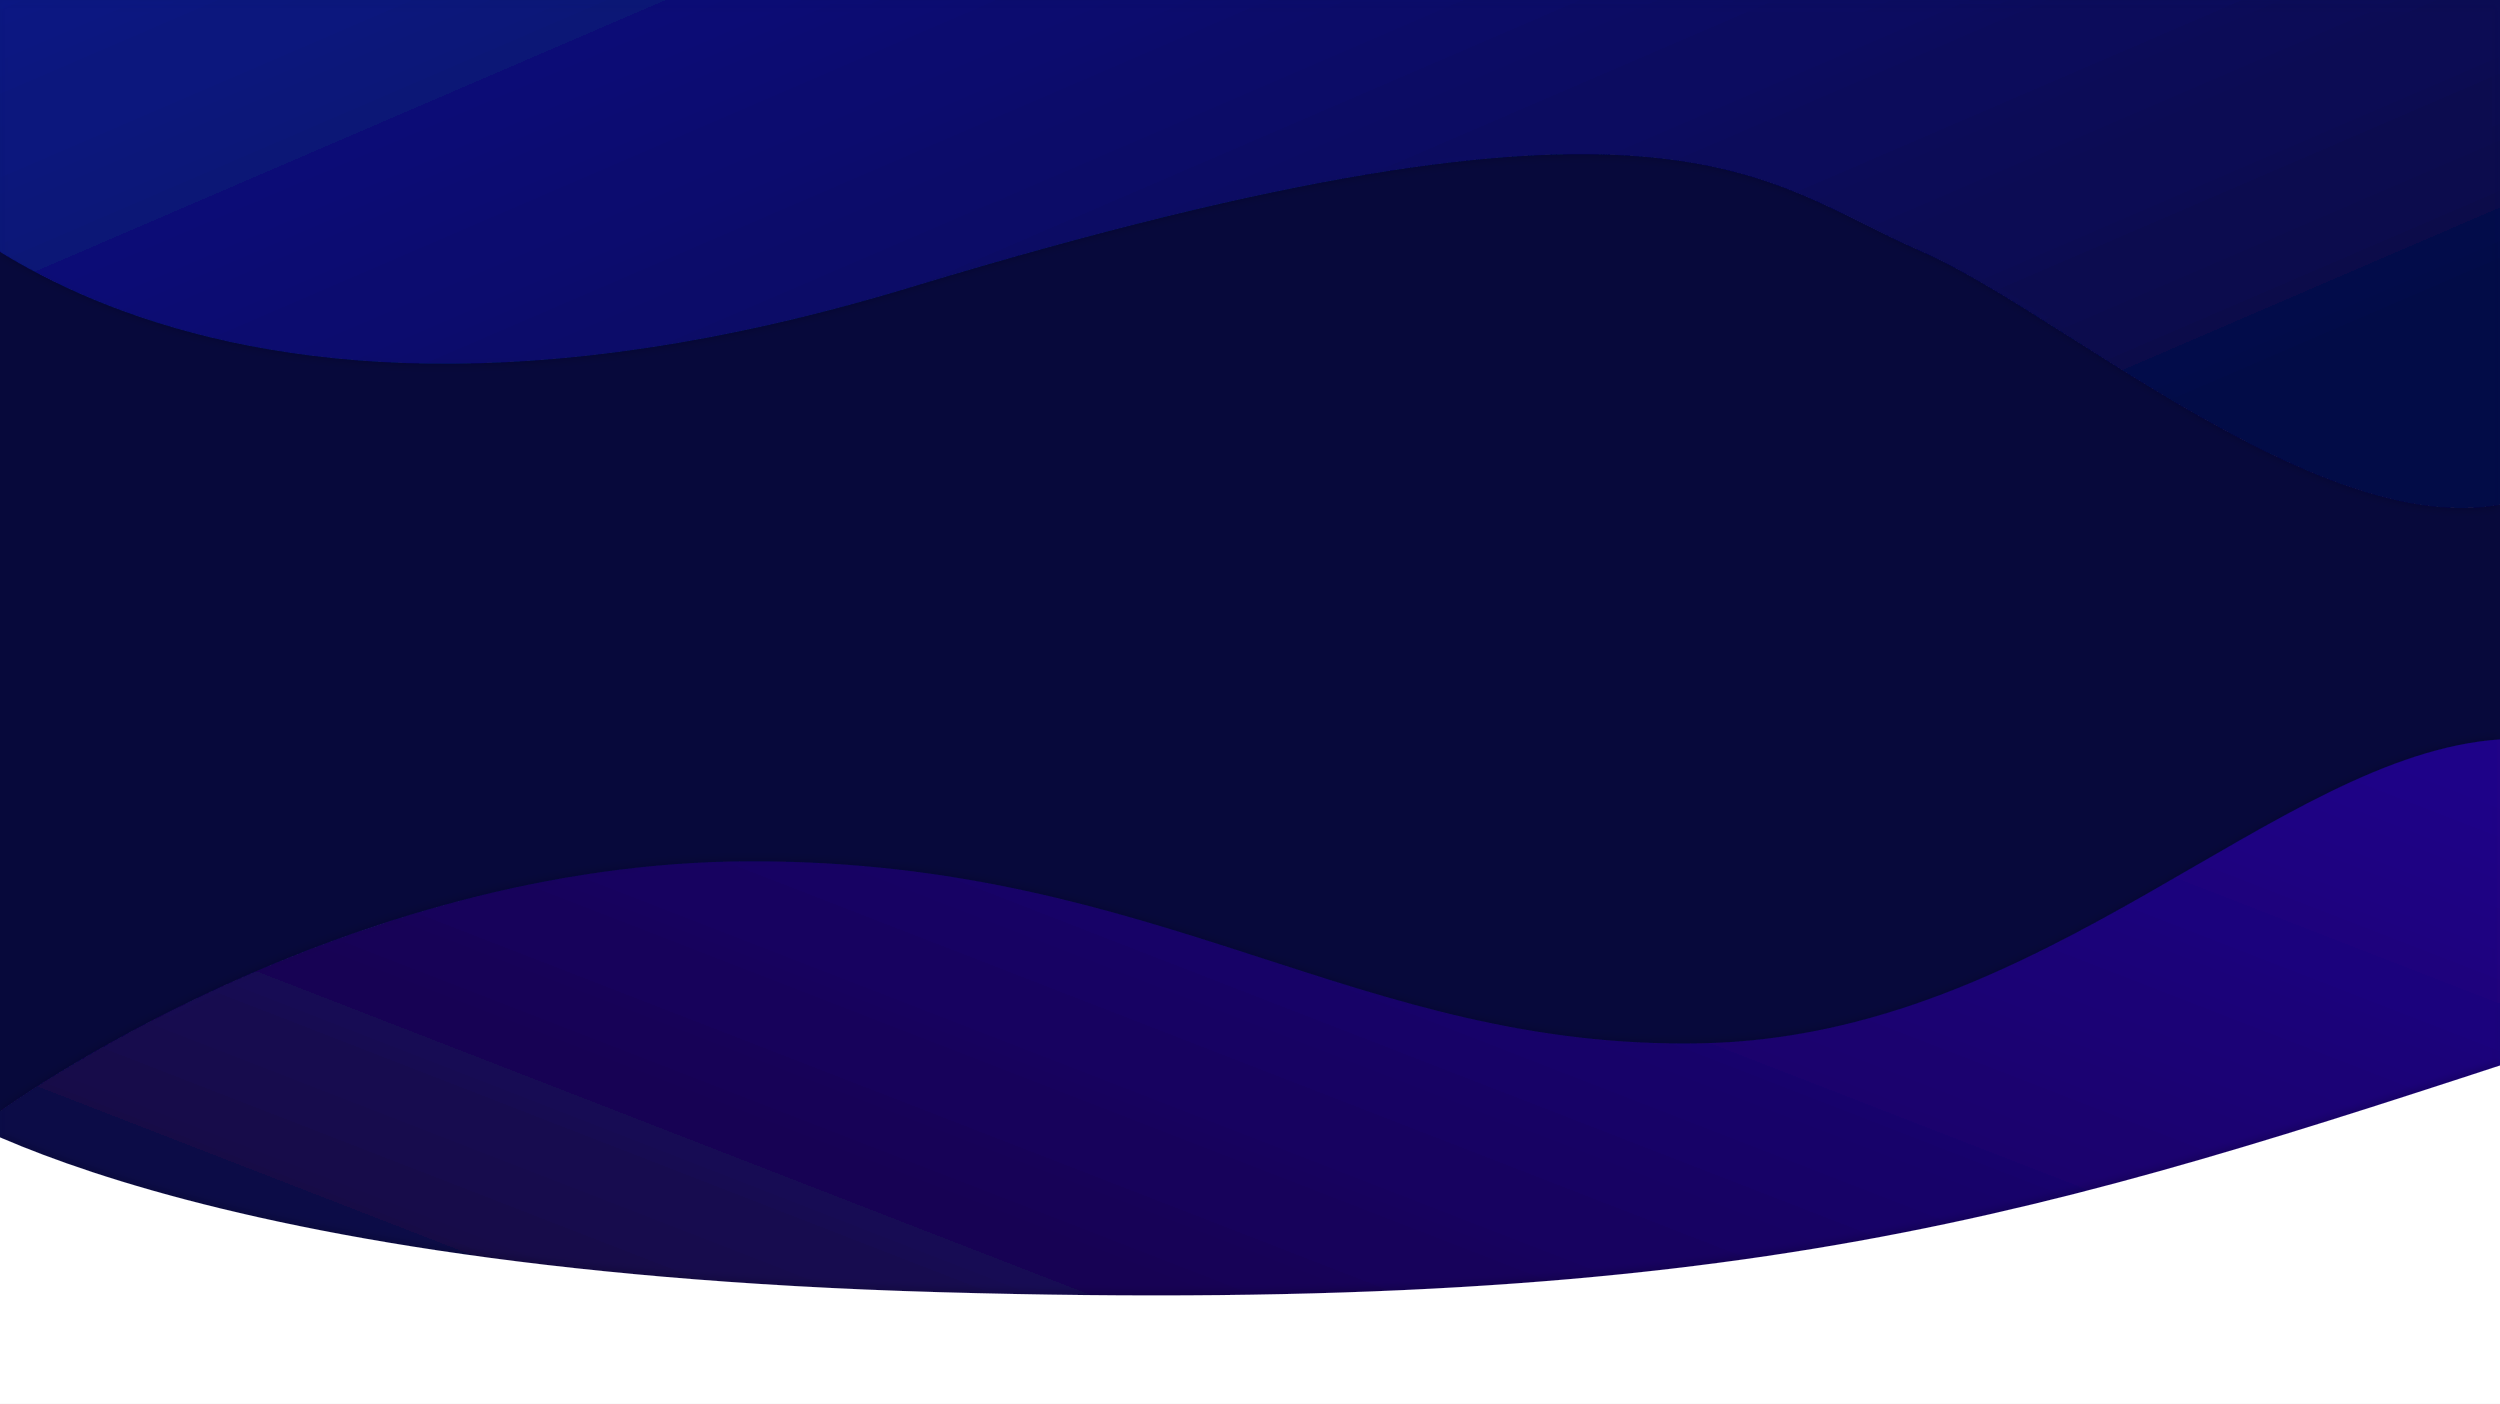
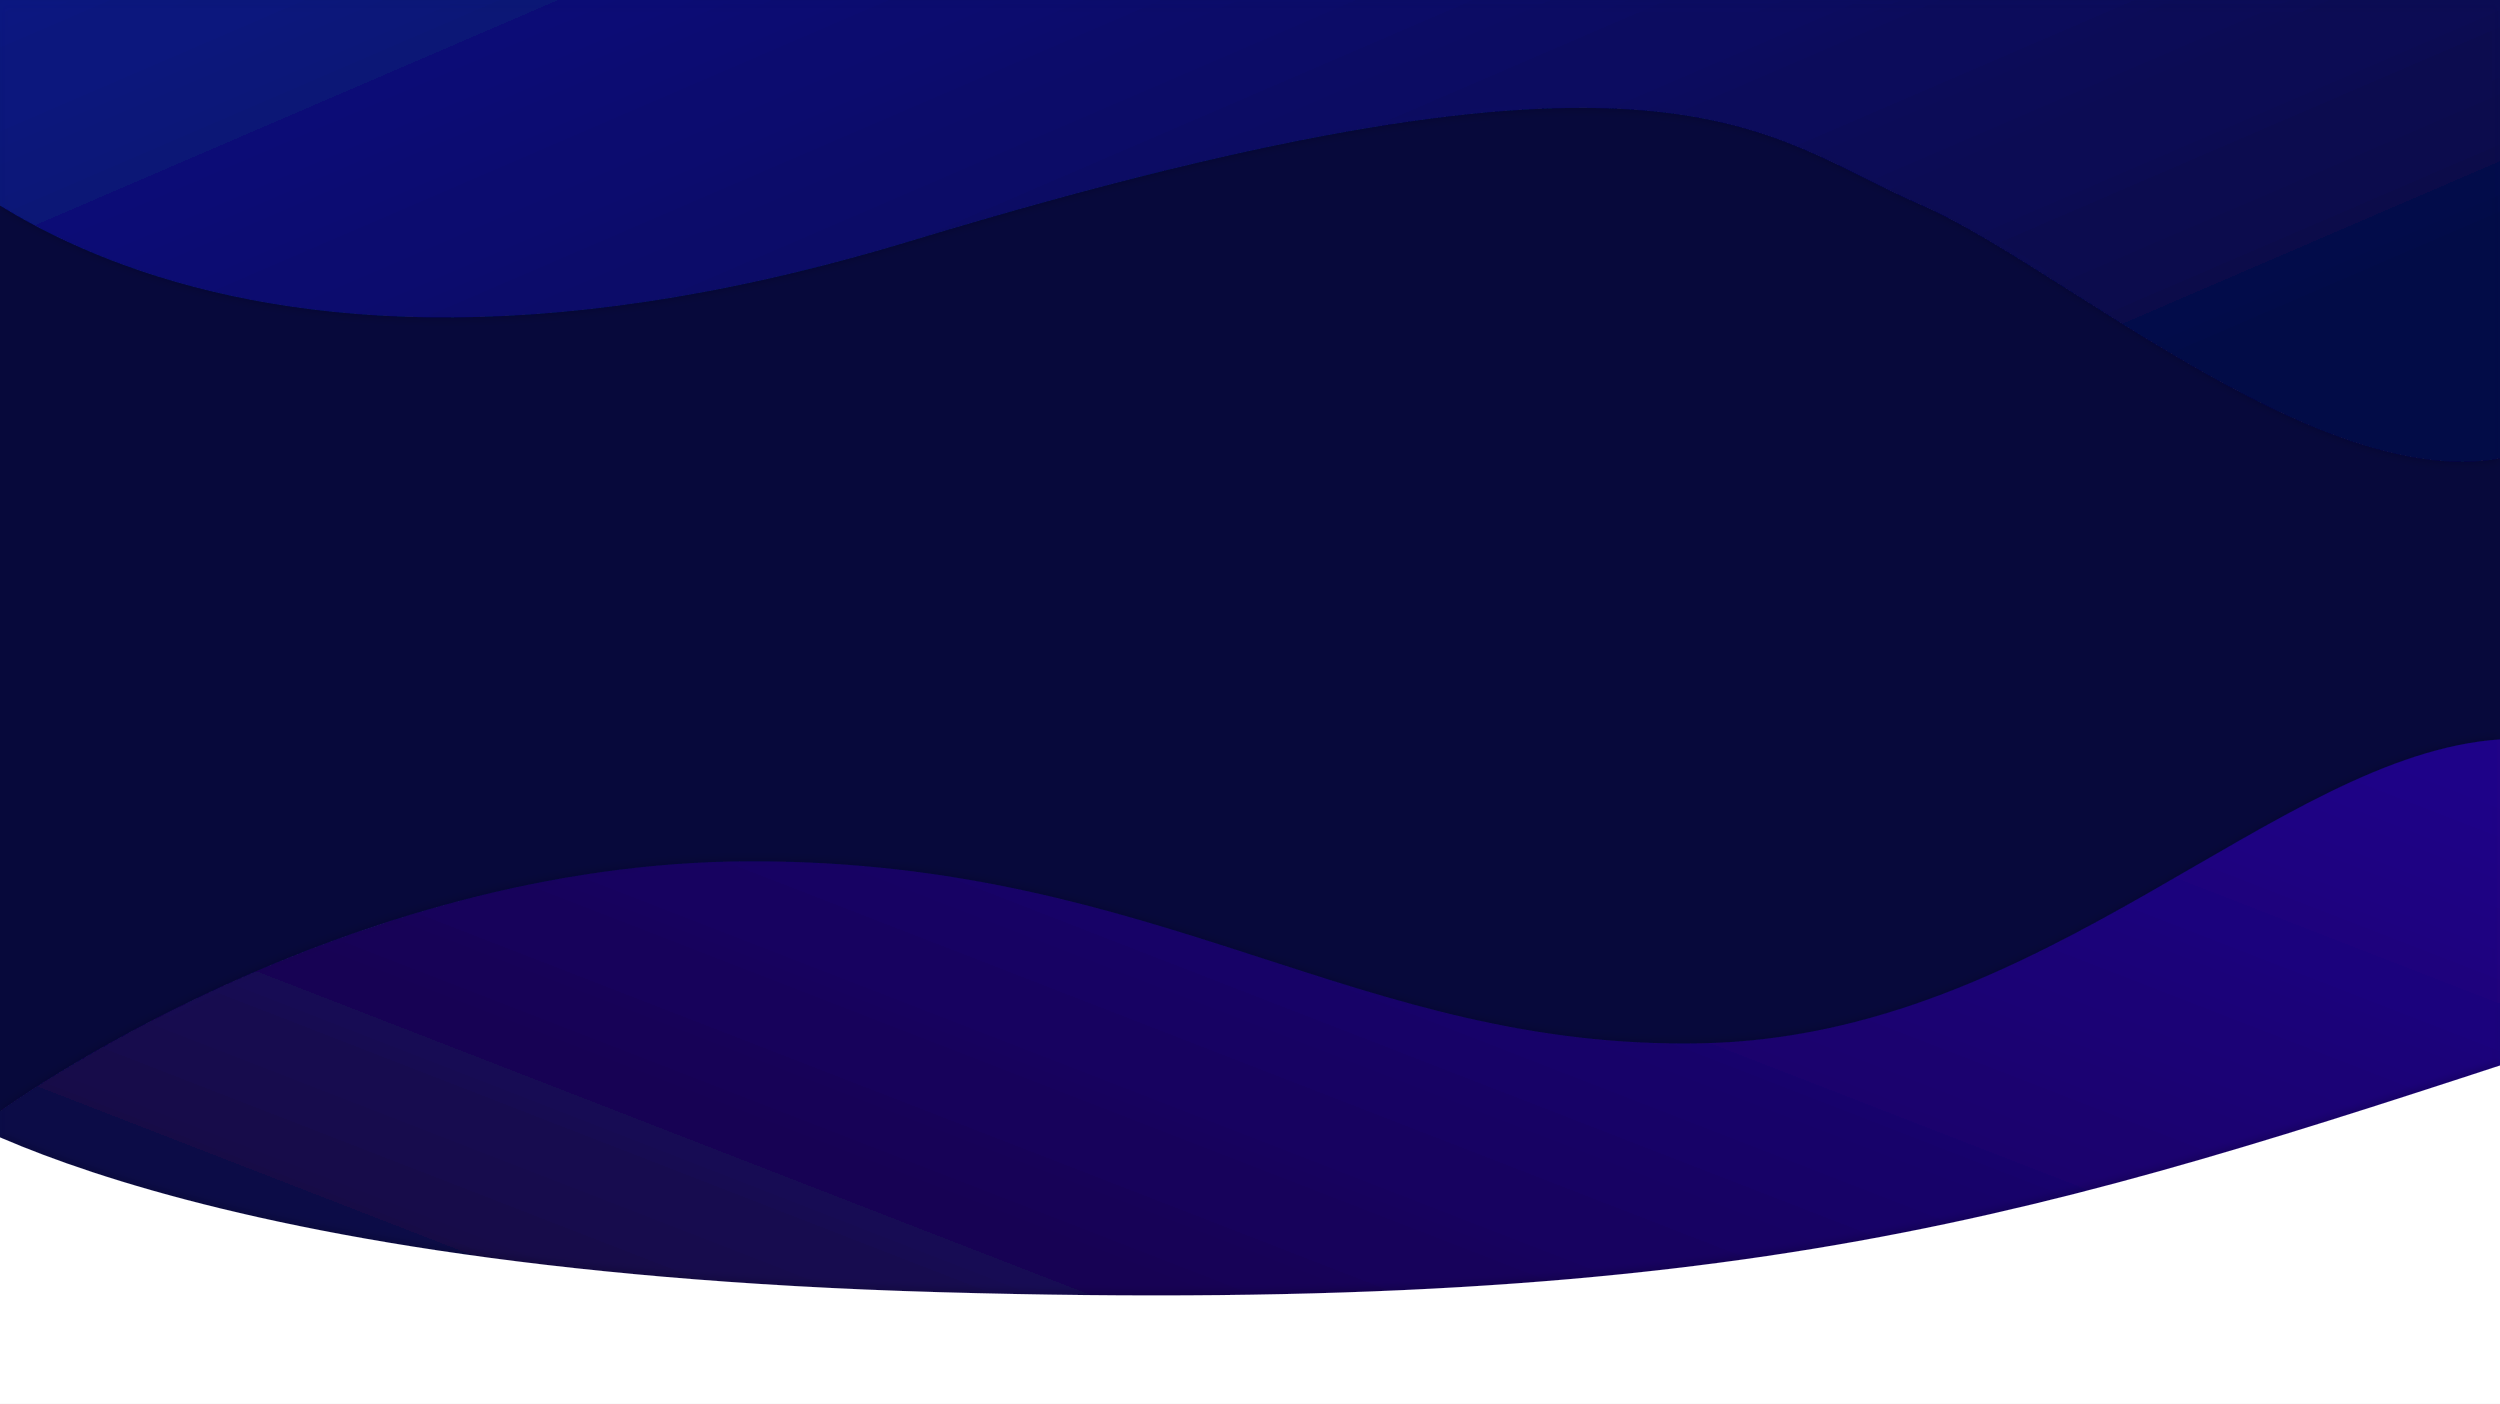
<svg xmlns="http://www.w3.org/2000/svg" viewBox="0 0 2160 1212.826">
  <defs>
    <style>.a{clip-path:url(#j);}.b{fill:#07093b;}.c,.e{opacity:0.7;}.c{fill:url(#a);}.d{fill:#fff;}.e{fill:url(#f);}.f{filter:url(#g);}.g{filter:url(#d);}.h{filter:url(#b);}</style>
    <linearGradient id="a" x1="0.168" y1="0.892" x2="1.131" y2="0.3" gradientUnits="objectBoundingBox">
      <stop offset="0" stop-color="#18084c" />
      <stop offset="1" stop-color="#2700a7" />
    </linearGradient>
    <filter id="b" x="-9" y="626.838" width="2178.242" height="537.139" filterUnits="userSpaceOnUse">
      <feOffset dy="-3" input="SourceAlpha" />
      <feGaussianBlur stdDeviation="3" result="c" />
      <feFlood flood-opacity="0.161" />
      <feComposite operator="in" in2="c" />
      <feComposite in="SourceGraphic" />
    </filter>
    <filter id="d" x="-88.643" y="893.726" width="2352.521" height="435.627" filterUnits="userSpaceOnUse">
      <feOffset dy="-3" input="SourceAlpha" />
      <feGaussianBlur stdDeviation="3" result="e" />
      <feFlood flood-opacity="0.161" />
      <feComposite operator="in" in2="e" />
      <feComposite in="SourceGraphic" />
    </filter>
    <linearGradient id="f" x1="0.992" y1="0.5" x2="0.01" y2="0.04" gradientUnits="objectBoundingBox">
      <stop offset="0" stop-color="#060b4f" />
      <stop offset="1" stop-color="#121da3" />
    </linearGradient>
-     <filter id="g" x="-111.57" y="-43.167" width="2356.681" height="494.124" filterUnits="userSpaceOnUse">
+     <filter id="g" x="-111.57" y="-83.167" width="2356.681" height="494.124" filterUnits="userSpaceOnUse">
      <feOffset dy="3" input="SourceAlpha" />
      <feGaussianBlur stdDeviation="3" result="h" />
      <feFlood flood-opacity="0.161" />
      <feComposite operator="in" in2="h" />
      <feComposite in="SourceGraphic" />
    </filter>
    <clipPath id="j">
      <rect width="2160" height="1212.826" />
    </clipPath>
  </defs>
  <g id="i" class="a">
    <rect class="b" width="2160" height="1173" />
    <g class="h" transform="matrix(1, 0, 0, 1, 0, 0)">
      <path class="c" d="M-1533.064,2492.963V2295.006s294.991-215.634,649.272-215.84S-359.556,2242.4-62.648,2236.413,433.8,1986.646,627.178,1973.824c-.288,169.022,0,519.139,0,519.139Z" transform="translate(1533.06 -1334.99)" />
    </g>
    <g class="g" transform="matrix(1, 0, 0, 1, 0, 0)">
      <path class="d" d="M831.357,2091.193S1026.6,2247.75,1722.73,2267.682s956.985-67.661,1393.7-210.713c53.7,214.926,49.363,417.627,49.363,417.627H831.357Z" transform="translate(-911 -1151.24)" />
    </g>
    <g class="f" transform="matrix(1, 0, 0, 1, 0, 0)">
-       <path class="e" d="M-2115.57,1241.049s230.839,316.861,889.391,117.147,733.821-91.106,872.631-31.2,422.486,320.558,576.658,181.815c-1.972-144.5,0-435.98,0-435.98H-2115.57Z" transform="translate(2013 -1110)" />
+       <path class="e" d="M-2115.57,1241.049s230.839,316.861,889.391,117.147,733.821-91.106,872.631-31.2,422.486,320.558,576.658,181.815c-1.972-144.5,0-435.98,0-435.98H-2115.57Z" transform="translate(2013 -1150)" />
    </g>
  </g>
</svg>
